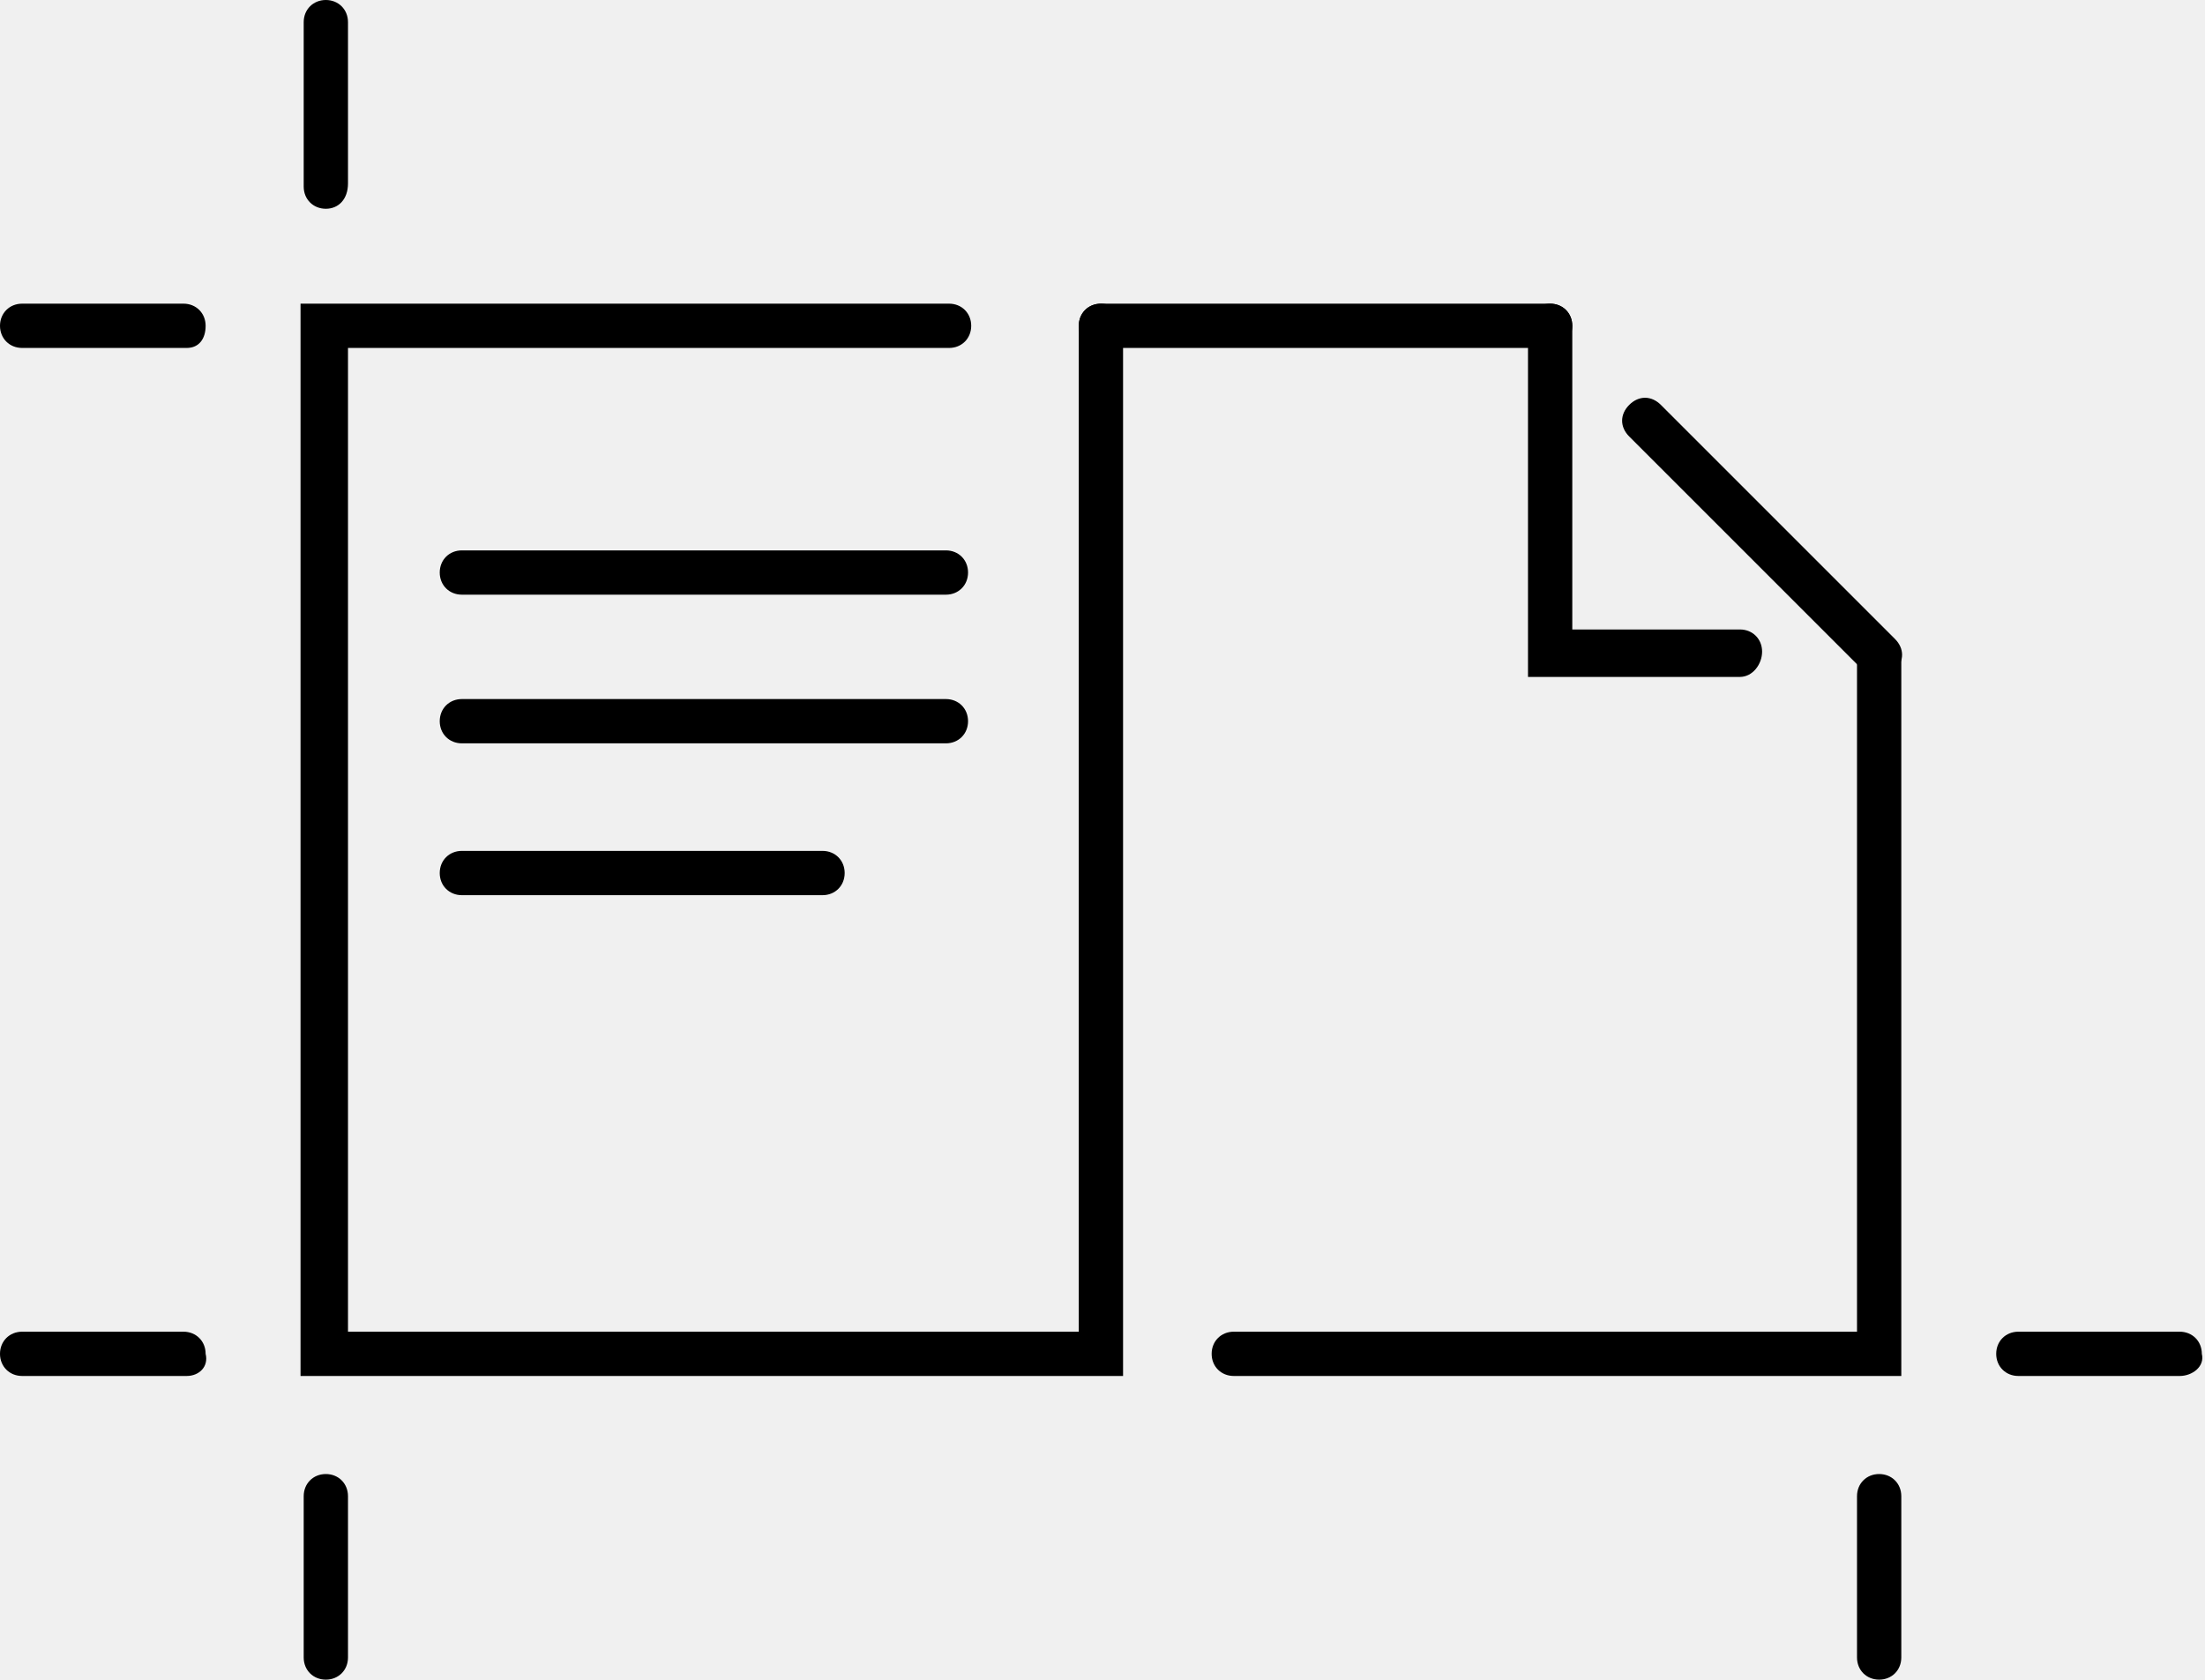
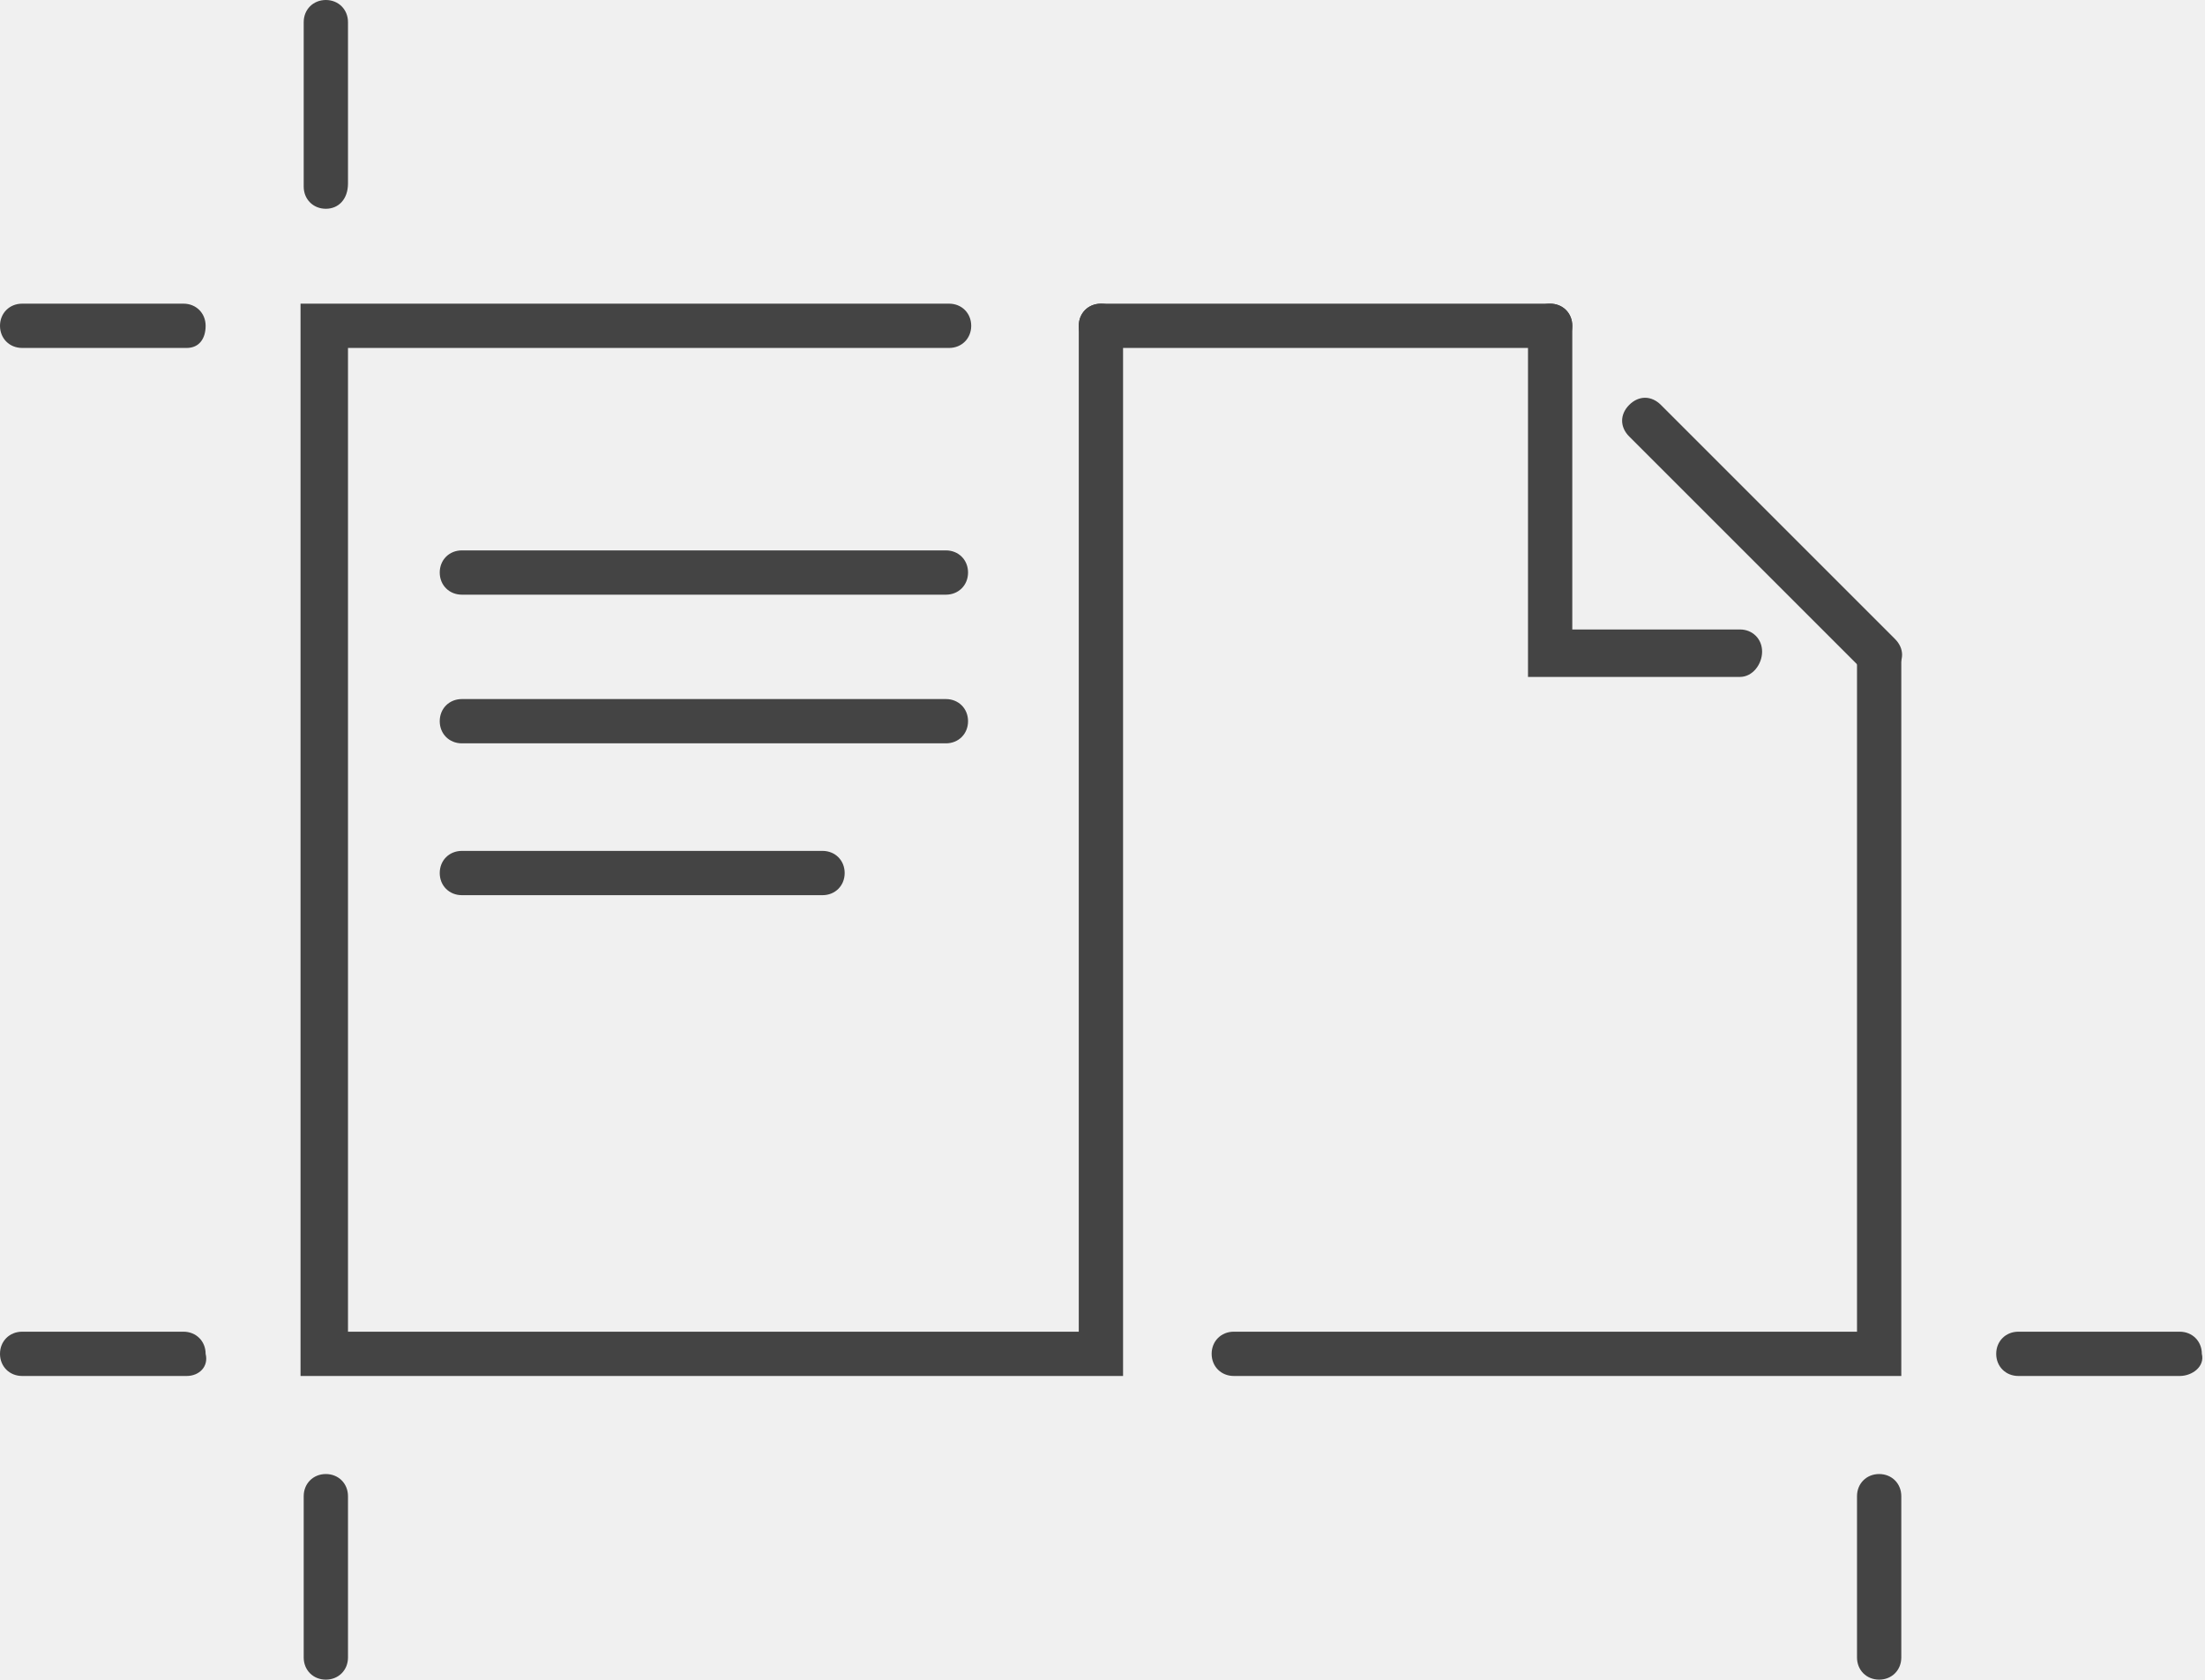
- <svg xmlns="http://www.w3.org/2000/svg" version="1.1" x="0px" y="0px" viewBox="0 0 69.7 53.1" style="enable-background:new 0 0 69.7 53.1;" xml:space="preserve">
+ <svg xmlns="http://www.w3.org/2000/svg" version="1.1" id="Layer_1" x="0px" y="0px" viewBox="-264 374.9 69.7 53.1" style="enable-background:new -264 374.9 69.7 53.1;" xml:space="preserve">
  <style type="text/css">
- 	.st0{fill:#3FC1C0;}
- 	.st1{fill:#7C281F;}
- 	.st2{fill:#993325;}
- 	.st3{fill:#E0C7BA;}
- 	.st4{fill:#BF4032;}
- 	.st5{fill:#EFD9C5;}
- 	.st6{fill:#F9E7D2;}
- 	.st7{fill:#FFFFFF;}
- 	.st8{fill:none;stroke:#DDC4AF;stroke-width:1.019;stroke-linecap:round;stroke-miterlimit:10;}
- 	.st9{fill:#D35046;}
- 	.st10{fill:#D6817B;}
- 	.st11{fill:#4D4D4D;}
- 	.st12{opacity:0.45;}
+ 	.st0{fill:#444444;}
</style>
-   <g id="Layer_1">
+   <g id="Layer_1_1_">
    <g>
      <g>
        <g>
          <g>
-             <path d="M35.5,43.5h-26V9.6H30c0.4,0,0.7,0.3,0.7,0.7c0,0.4-0.3,0.7-0.7,0.7H11v31.1h23.1V10.3c0-0.4,0.3-0.7,0.7-0.7       c0.4,0,0.7,0.3,0.7,0.7L35.5,43.5L35.5,43.5z" />
+             <path class="st0" d="M-228.5,418.4h-26v-33.9h20.5c0.4,0,0.7,0.3,0.7,0.7c0,0.4-0.3,0.7-0.7,0.7h-19V417h23.1v-31.8       c0-0.4,0.3-0.7,0.7-0.7c0.4,0,0.7,0.3,0.7,0.7V418.4L-228.5,418.4z" />
          </g>
          <g>
-             <path d="M60.1,43.5H39c-0.4,0-0.7-0.3-0.7-0.7c0-0.4,0.3-0.7,0.7-0.7h19.7V20.9c0-0.4,0.3-0.7,0.7-0.7c0.4,0,0.7,0.3,0.7,0.7       L60.1,43.5L60.1,43.5z" />
+             <path class="st0" d="M-203.9,418.4H-225c-0.4,0-0.7-0.3-0.7-0.7c0-0.4,0.3-0.7,0.7-0.7h19.7v-21.2c0-0.4,0.3-0.7,0.7-0.7       c0.4,0,0.7,0.3,0.7,0.7V418.4L-203.9,418.4z" />
          </g>
          <g>
-             <path d="M49,11H34.8c-0.4,0-0.7-0.3-0.7-0.7c0-0.4,0.3-0.7,0.7-0.7H49c0.4,0,0.7,0.3,0.7,0.7C49.7,10.7,49.4,11,49,11z" />
+             <path class="st0" d="M-215,385.9h-14.2c-0.4,0-0.7-0.3-0.7-0.7c0-0.4,0.3-0.7,0.7-0.7h14.2c0.4,0,0.7,0.3,0.7,0.7       C-214.3,385.6-214.6,385.9-215,385.9z" />
          </g>
          <g>
-             <path d="M55,21.4h-6.7V10.3c0-0.4,0.3-0.7,0.7-0.7c0.4,0,0.7,0.3,0.7,0.7v9.6H55c0.4,0,0.7,0.3,0.7,0.7       C55.7,21,55.4,21.4,55,21.4z" />
+             <path class="st0" d="M-209,396.3h-6.7v-11.1c0-0.4,0.3-0.7,0.7-0.7s0.7,0.3,0.7,0.7v9.6h5.3c0.4,0,0.7,0.3,0.7,0.7       S-208.6,396.3-209,396.3z" />
          </g>
          <g>
-             <path d="M59.4,21.4c-0.2,0-0.4-0.1-0.5-0.2l-7.4-7.4c-0.3-0.3-0.3-0.7,0-1c0.3-0.3,0.7-0.3,1,0l7.4,7.4c0.3,0.3,0.3,0.7,0,1       C59.7,21.3,59.6,21.4,59.4,21.4z" />
+             <path class="st0" d="M-204.6,396.3c-0.2,0-0.4-0.1-0.5-0.2l-7.4-7.4c-0.3-0.3-0.3-0.7,0-1c0.3-0.3,0.7-0.3,1,0l7.4,7.4       c0.3,0.3,0.3,0.7,0,1C-204.3,396.2-204.4,396.3-204.6,396.3z" />
          </g>
          <g>
            <g>
-               <path d="M29.9,23.5H14.6c-0.4,0-0.7-0.3-0.7-0.7c0-0.4,0.3-0.7,0.7-0.7h15.3c0.4,0,0.7,0.3,0.7,0.7        C30.6,23.2,30.3,23.5,29.9,23.5z" />
+               <path class="st0" d="M-234.1,398.4h-15.3c-0.4,0-0.7-0.3-0.7-0.7c0-0.4,0.3-0.7,0.7-0.7h15.3c0.4,0,0.7,0.3,0.7,0.7        C-233.4,398.1-233.7,398.4-234.1,398.4z" />
            </g>
            <g>
-               <path d="M29.9,18.8H14.6c-0.4,0-0.7-0.3-0.7-0.7c0-0.4,0.3-0.7,0.7-0.7h15.3c0.4,0,0.7,0.3,0.7,0.7        C30.6,18.5,30.3,18.8,29.9,18.8z" />
+               <path class="st0" d="M-234.1,393.7h-15.3c-0.4,0-0.7-0.3-0.7-0.7s0.3-0.7,0.7-0.7h15.3c0.4,0,0.7,0.3,0.7,0.7        C-233.4,393.4-233.7,393.7-234.1,393.7z" />
            </g>
            <g>
-               <path d="M26,28.3H14.6c-0.4,0-0.7-0.3-0.7-0.7c0-0.4,0.3-0.7,0.7-0.7H26c0.4,0,0.7,0.3,0.7,0.7C26.7,28,26.4,28.3,26,28.3z" />
+               <path class="st0" d="M-238,403.2h-11.4c-0.4,0-0.7-0.3-0.7-0.7s0.3-0.7,0.7-0.7h11.4c0.4,0,0.7,0.3,0.7,0.7        C-237.3,402.9-237.6,403.2-238,403.2z" />
            </g>
          </g>
        </g>
        <g>
-           <path d="M10.3,6.6c-0.4,0-0.7-0.3-0.7-0.7V0.7C9.6,0.3,9.9,0,10.3,0C10.7,0,11,0.3,11,0.7v5.1C11,6.3,10.7,6.6,10.3,6.6z" />
+           <path class="st0" d="M-253.7,381.5c-0.4,0-0.7-0.3-0.7-0.7v-5.2c0-0.4,0.3-0.7,0.7-0.7c0.4,0,0.7,0.3,0.7,0.7v5.1      C-253,381.2-253.3,381.5-253.7,381.5z" />
        </g>
        <g>
-           <path d="M5.9,11H0.7C0.3,11,0,10.7,0,10.3s0.3-0.7,0.7-0.7h5.1c0.4,0,0.7,0.3,0.7,0.7S6.3,11,5.9,11z" />
+           <path class="st0" d="M-258.1,385.9h-5.2c-0.4,0-0.7-0.3-0.7-0.7c0-0.4,0.3-0.7,0.7-0.7h5.1c0.4,0,0.7,0.3,0.7,0.7      C-257.5,385.6-257.7,385.9-258.1,385.9z" />
        </g>
        <g>
          <g>
-             <path d="M5.9,43.5H0.7c-0.4,0-0.7-0.3-0.7-0.7c0-0.4,0.3-0.7,0.7-0.7h5.1c0.4,0,0.7,0.3,0.7,0.7C6.6,43.2,6.3,43.5,5.9,43.5z" />
+             <path class="st0" d="M-258.1,418.4h-5.2c-0.4,0-0.7-0.3-0.7-0.7c0-0.4,0.3-0.7,0.7-0.7h5.1c0.4,0,0.7,0.3,0.7,0.7       C-257.4,418.1-257.7,418.4-258.1,418.4z" />
          </g>
          <g>
-             <path d="M10.3,53.1c-0.4,0-0.7-0.3-0.7-0.7v-5.1c0-0.4,0.3-0.7,0.7-0.7c0.4,0,0.7,0.3,0.7,0.7v5.1C11,52.8,10.7,53.1,10.3,53.1       z" />
+             <path class="st0" d="M-253.7,428c-0.4,0-0.7-0.3-0.7-0.7v-5.1c0-0.4,0.3-0.7,0.7-0.7c0.4,0,0.7,0.3,0.7,0.7v5.1       C-253,427.7-253.3,428-253.7,428z" />
          </g>
        </g>
        <g>
          <g>
-             <path d="M59.4,53.1c-0.4,0-0.7-0.3-0.7-0.7v-5.1c0-0.4,0.3-0.7,0.7-0.7c0.4,0,0.7,0.3,0.7,0.7v5.1       C60.1,52.8,59.8,53.1,59.4,53.1z" />
+             <path class="st0" d="M-204.6,428c-0.4,0-0.7-0.3-0.7-0.7v-5.1c0-0.4,0.3-0.7,0.7-0.7c0.4,0,0.7,0.3,0.7,0.7v5.1       C-203.9,427.7-204.2,428-204.6,428z" />
          </g>
          <g>
-             <path d="M68.9,43.5h-5.1c-0.4,0-0.7-0.3-0.7-0.7c0-0.4,0.3-0.7,0.7-0.7h5.1c0.4,0,0.7,0.3,0.7,0.7       C69.7,43.2,69.3,43.5,68.9,43.5z" />
+             <path class="st0" d="M-195.1,418.4h-5.1c-0.4,0-0.7-0.3-0.7-0.7c0-0.4,0.3-0.7,0.7-0.7h5.1c0.4,0,0.7,0.3,0.7,0.7       C-194.3,418.1-194.7,418.4-195.1,418.4z" />
          </g>
        </g>
      </g>
    </g>
  </g>
  <g id="freckles">
</g>
</svg>
